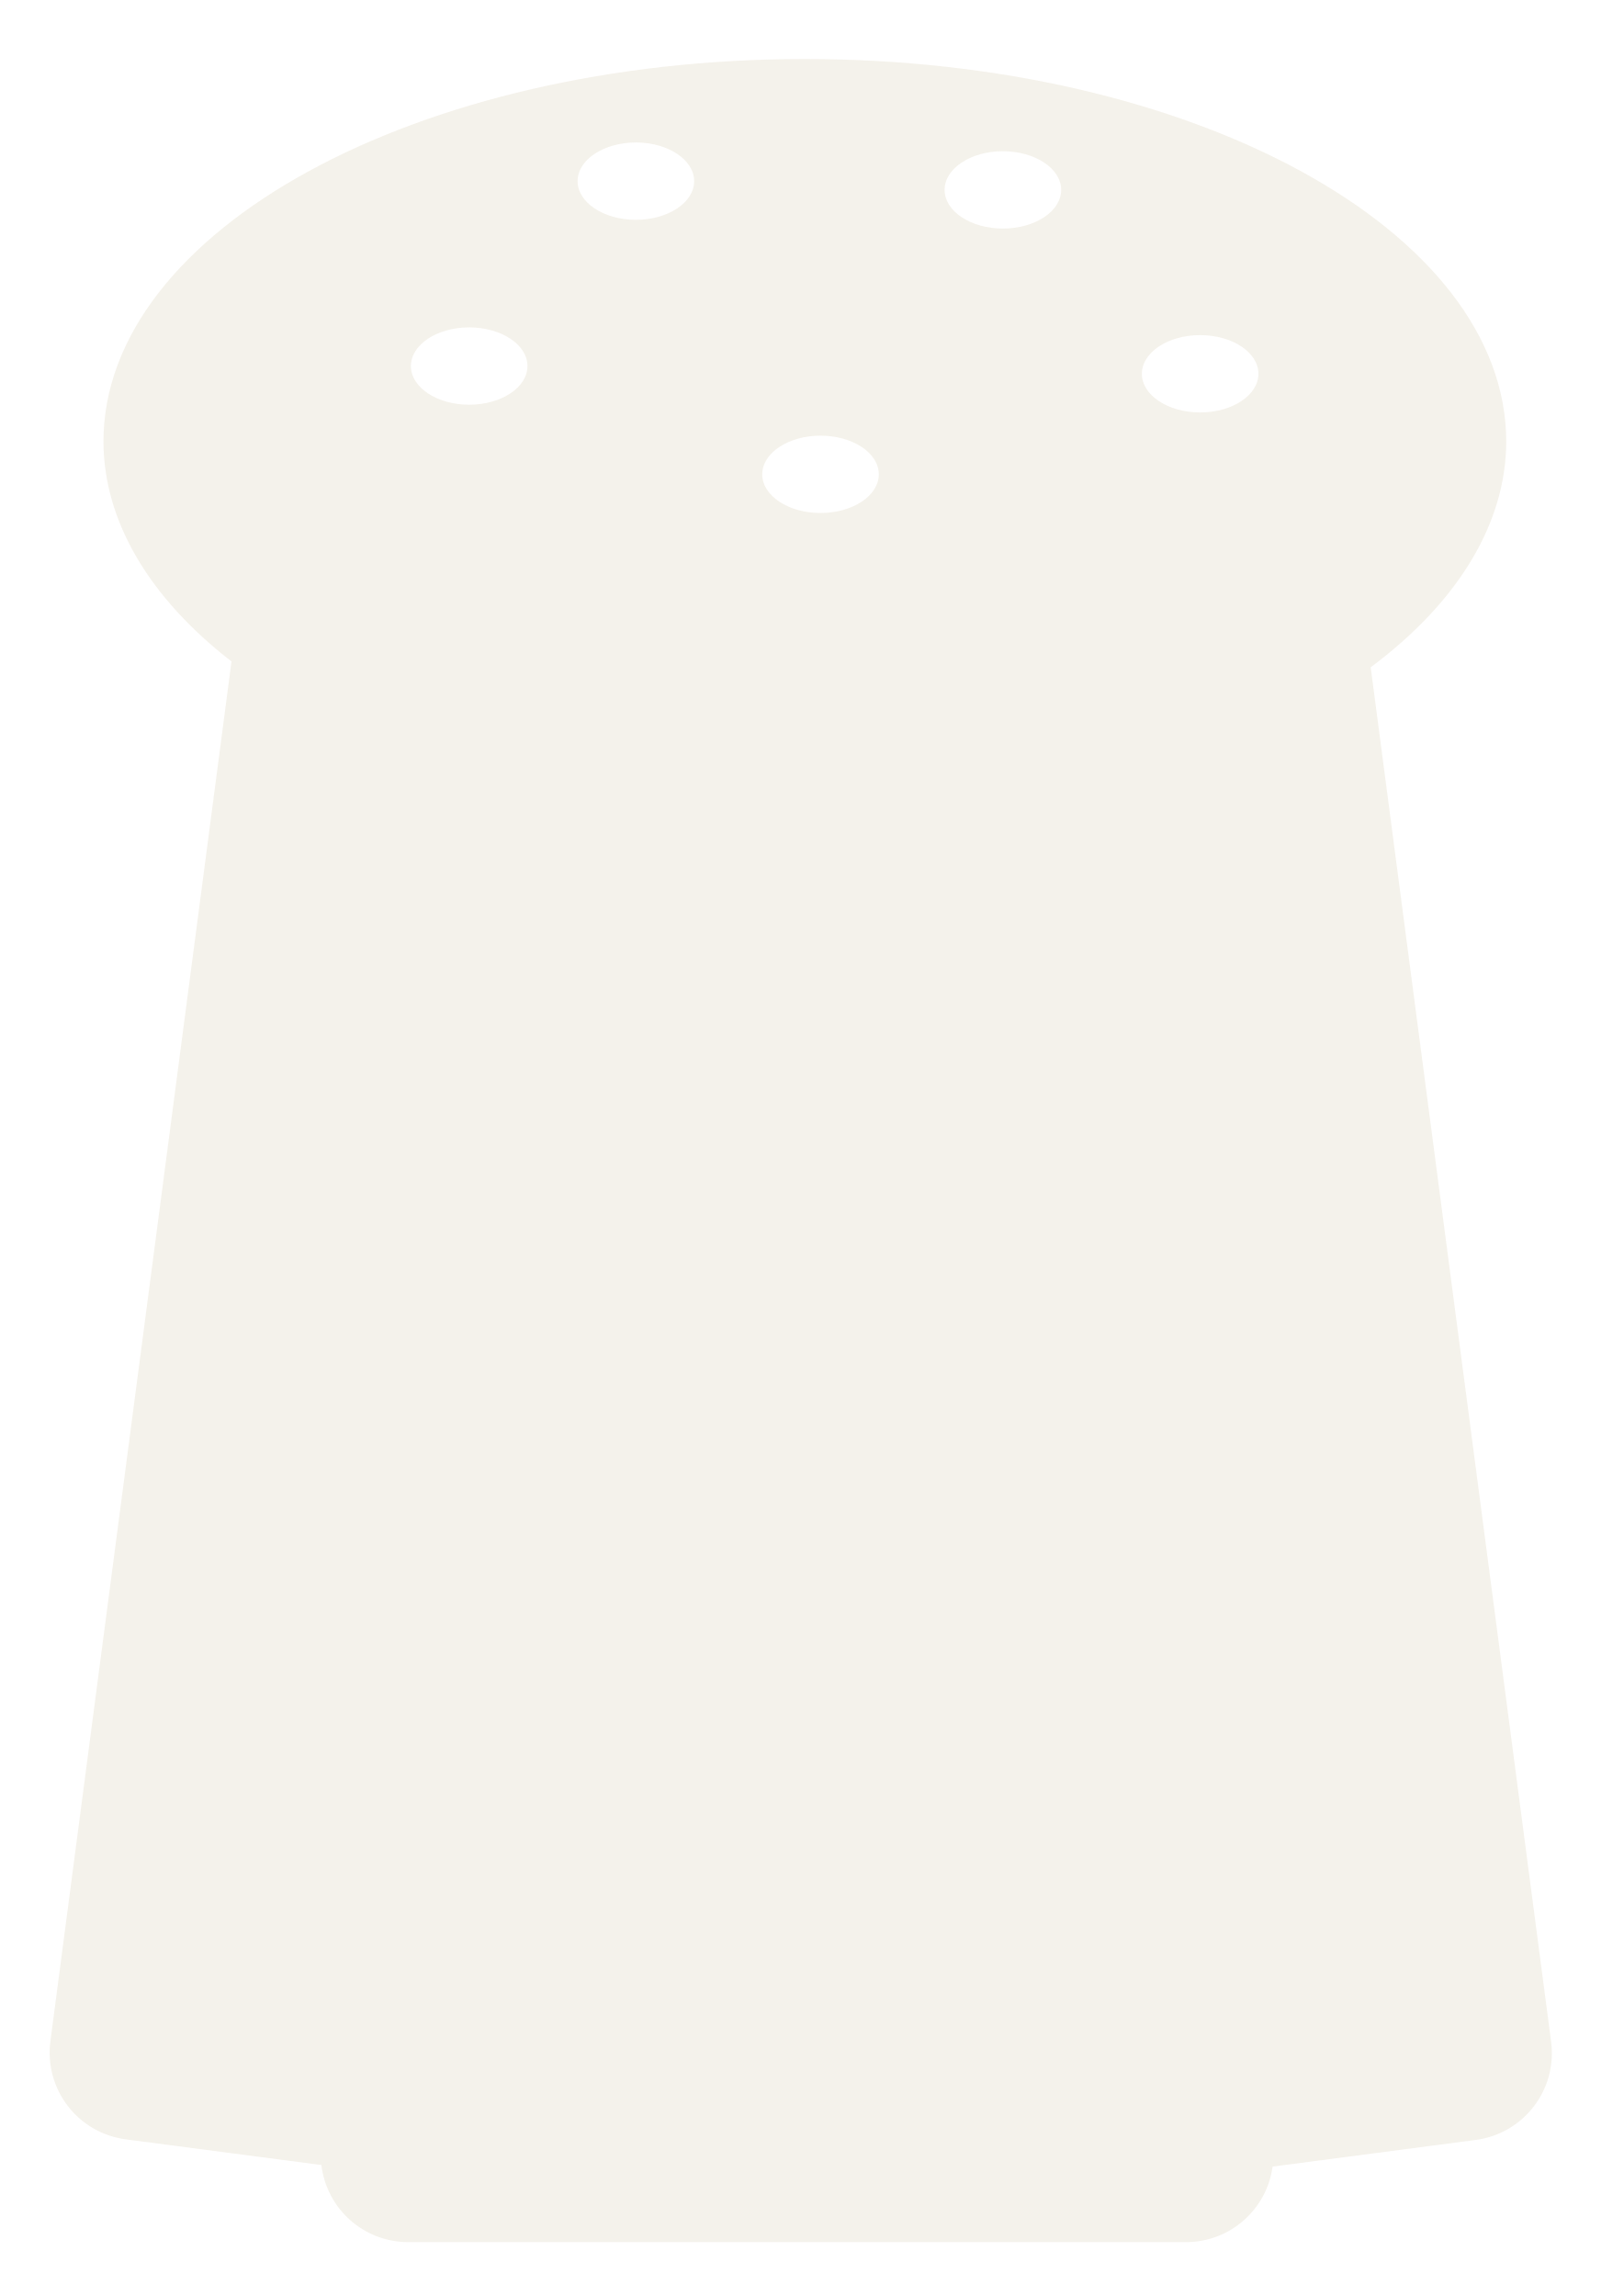
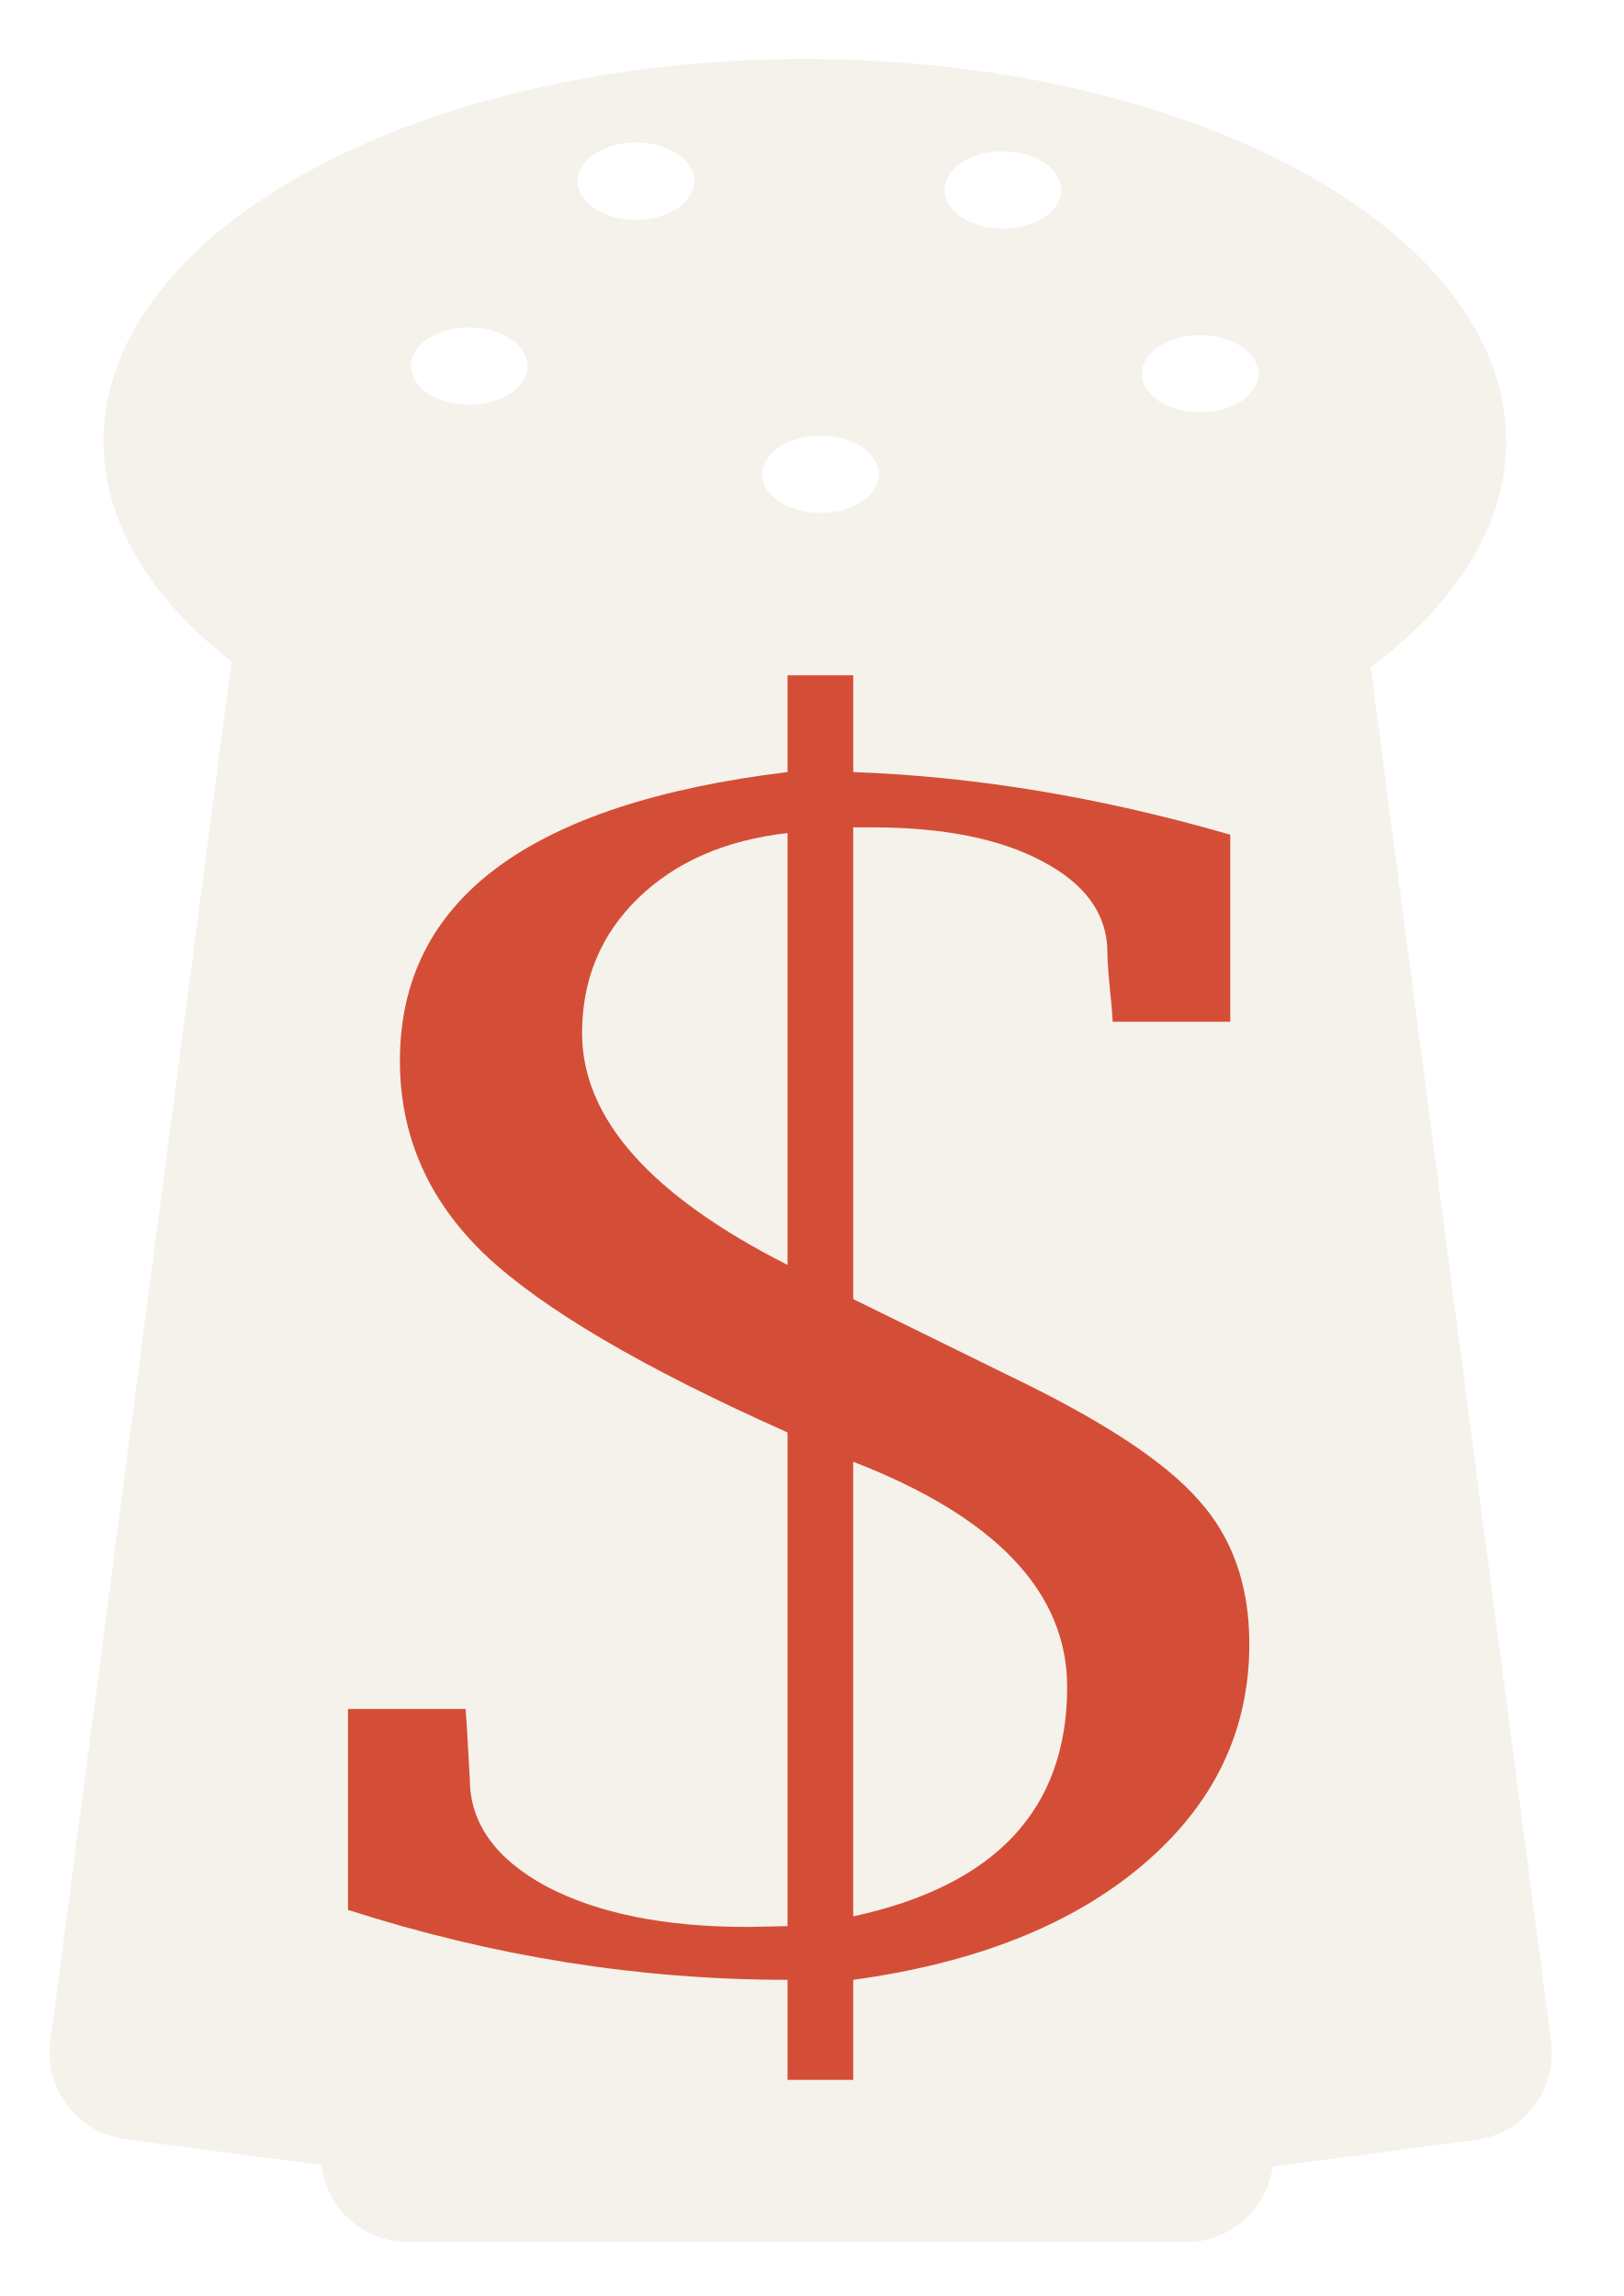
<svg xmlns="http://www.w3.org/2000/svg" width="210mm" height="297mm" viewBox="0 0 210 297" version="1.1" id="svg4682">
  <defs id="defs4676" />
  <g id="layer1">
    <path style="opacity:0.81;fill:#f2efe6;fill-opacity:1;stroke:none;stroke-width:0.93;stroke-opacity:1" d="M 393.428 28.852 A 342.857 187.143 0 0 0 50.57 215.994 A 342.857 187.143 0 0 0 113.16 323.395 L 24.646 997.879 C 21.557 1021.42 38.021 1042.858 61.562 1045.947 L 157.102 1058.484 C 159.633 1079.779 177.643 1096.189 199.641 1096.189 L 579.641 1096.189 C 601.373 1096.189 619.216 1080.172 622.084 1059.252 L 721.293 1046.232 C 744.834 1043.143 761.298 1021.705 758.209 998.164 L 670.029 326.238 A 342.857 187.143 0 0 0 736.285 215.994 A 342.857 187.143 0 0 0 393.428 28.852 z M 310.83 69.662 A 28.487 18.903 0 0 1 339.318 88.566 A 28.487 18.903 0 0 1 310.83 107.469 A 28.487 18.903 0 0 1 282.344 88.566 A 28.487 18.903 0 0 1 310.83 69.662 z M 490.232 73.932 A 28.487 18.903 0 0 1 518.721 92.834 A 28.487 18.903 0 0 1 490.232 111.738 A 28.487 18.903 0 0 1 461.746 92.834 A 28.487 18.903 0 0 1 490.232 73.932 z M 229.344 160.059 A 28.487 18.903 0 0 1 257.832 178.961 A 28.487 18.903 0 0 1 229.344 197.865 A 28.487 18.903 0 0 1 200.857 178.961 A 28.487 18.903 0 0 1 229.344 160.059 z M 586.656 163.838 A 28.487 18.903 0 0 1 615.143 182.742 A 28.487 18.903 0 0 1 586.656 201.645 A 28.487 18.903 0 0 1 558.168 182.742 A 28.487 18.903 0 0 1 586.656 163.838 z M 401.09 212.998 A 28.487 18.903 0 0 1 429.576 231.902 A 28.487 18.903 0 0 1 401.09 250.805 A 28.487 18.903 0 0 1 372.602 231.902 A 28.487 18.903 0 0 1 401.09 212.998 z " transform="scale(0.2645833)" id="path4485-4" />
-     <flowRoot xml:space="preserve" id="flowRoot4649" style="font-style:normal;font-weight:normal;font-size:40px;line-height:25px;font-family:sans-serif;letter-spacing:0px;word-spacing:0px;fill:#cc270e;fill-opacity:1;stroke:none;" transform="matrix(7.013339,0,0,5.386487,7813.495,-587.2321)">
-       <flowRegion id="flowRegion4651" style="fill:#cc270e;fill-opacity:1;">
-         <rect id="rect4653" width="968.571" height="1380" x="-1111.429" y="133.948" style="fill:#cc270e;fill-opacity:1;" />
-       </flowRegion>
-       <flowPara id="flowPara4655" style="font-style:normal;font-variant:normal;font-weight:normal;font-stretch:normal;font-family:'Lucida Bright';-inkscape-font-specification:'Lucida Bright';fill:#cc270e;fill-opacity:1;">$</flowPara>
-     </flowRoot>
+     <path style="opacity:0.81;fill:#cc270e;fill-opacity:1;stroke:none;stroke-width:0.265;stroke-opacity:1" d="m 101.857,87.351 v 12.519 c -33.423,4.068 -50.134,16.518 -50.134,37.348 0,9.679 3.652,18.025 10.958,25.039 7.397,7.014 20.456,14.693 39.176,23.039 v 63.86 l -5.205,0.105 c -10.684,0 -19.36,-1.753 -26.026,-5.26 -6.575,-3.577 -9.862,-8.206 -9.862,-13.887 -0.091,-1.543 -0.228,-3.928 -0.411,-7.154 l -0.137,-1.893 H 45.011 v 25.985 c 18.721,6.032 37.67,9.048 56.847,9.048 v 12.94 h 8.493 v -12.94 c 15.89,-2.174 28.4,-7.154 37.532,-14.939 9.132,-7.785 13.698,-17.289 13.698,-28.51 0,-7.575 -2.192,-13.782 -6.575,-18.621 -4.292,-4.91 -12.328,-10.205 -24.108,-15.886 l -20.547,-10.1 v -61.019 h 2.465 c 9.223,0 16.575,1.473 22.054,4.419 5.57,2.946 8.356,6.873 8.356,11.783 0,1.192 0.182,3.507 0.548,6.944 l 0.137,1.999 h 15.205 v -24.197 c -16.711,-4.839 -32.966,-7.54 -48.764,-8.101 V 87.351 Z m 0,20.41 v 55.864 c -17.716,-8.977 -26.574,-18.972 -26.574,-29.983 0,-6.944 2.42,-12.765 7.26,-17.464 4.84,-4.699 11.278,-7.505 19.314,-8.417 z m 8.493,81.323 c 18.447,7.154 27.67,16.868 27.67,29.142 0,15.781 -9.223,25.67 -27.67,29.668 z" id="path3682" />
  </g>
</svg>
